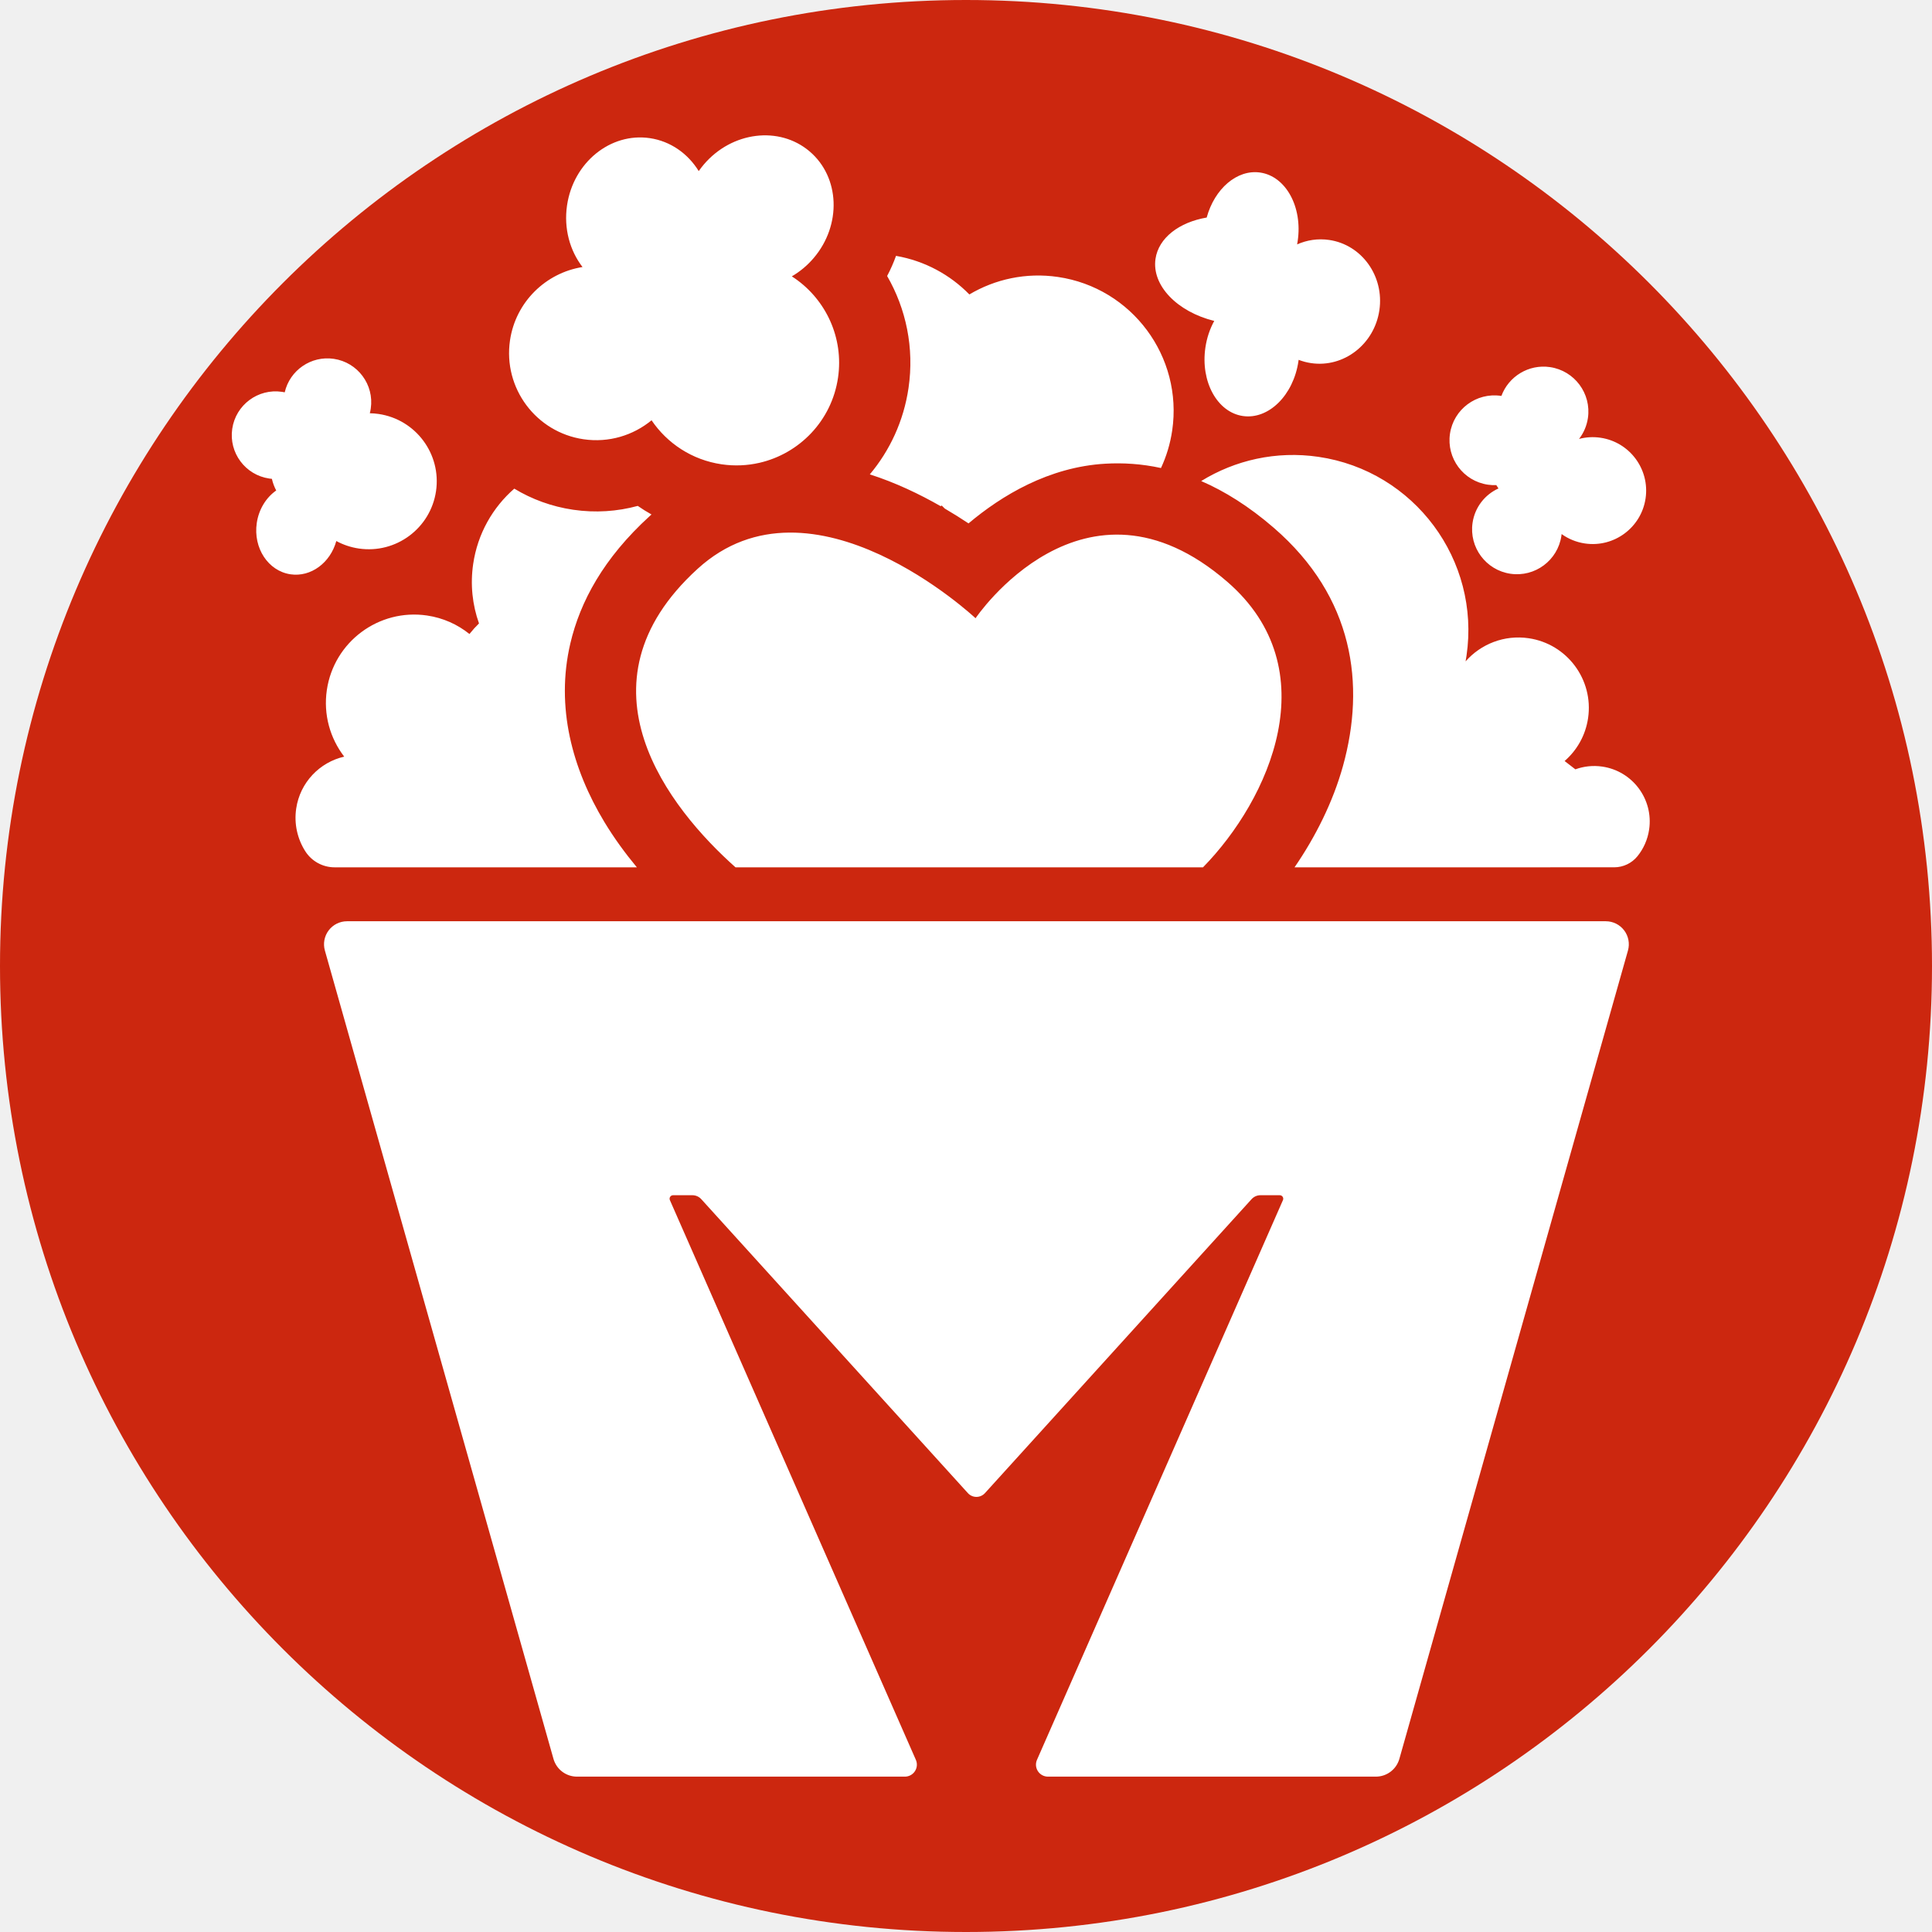
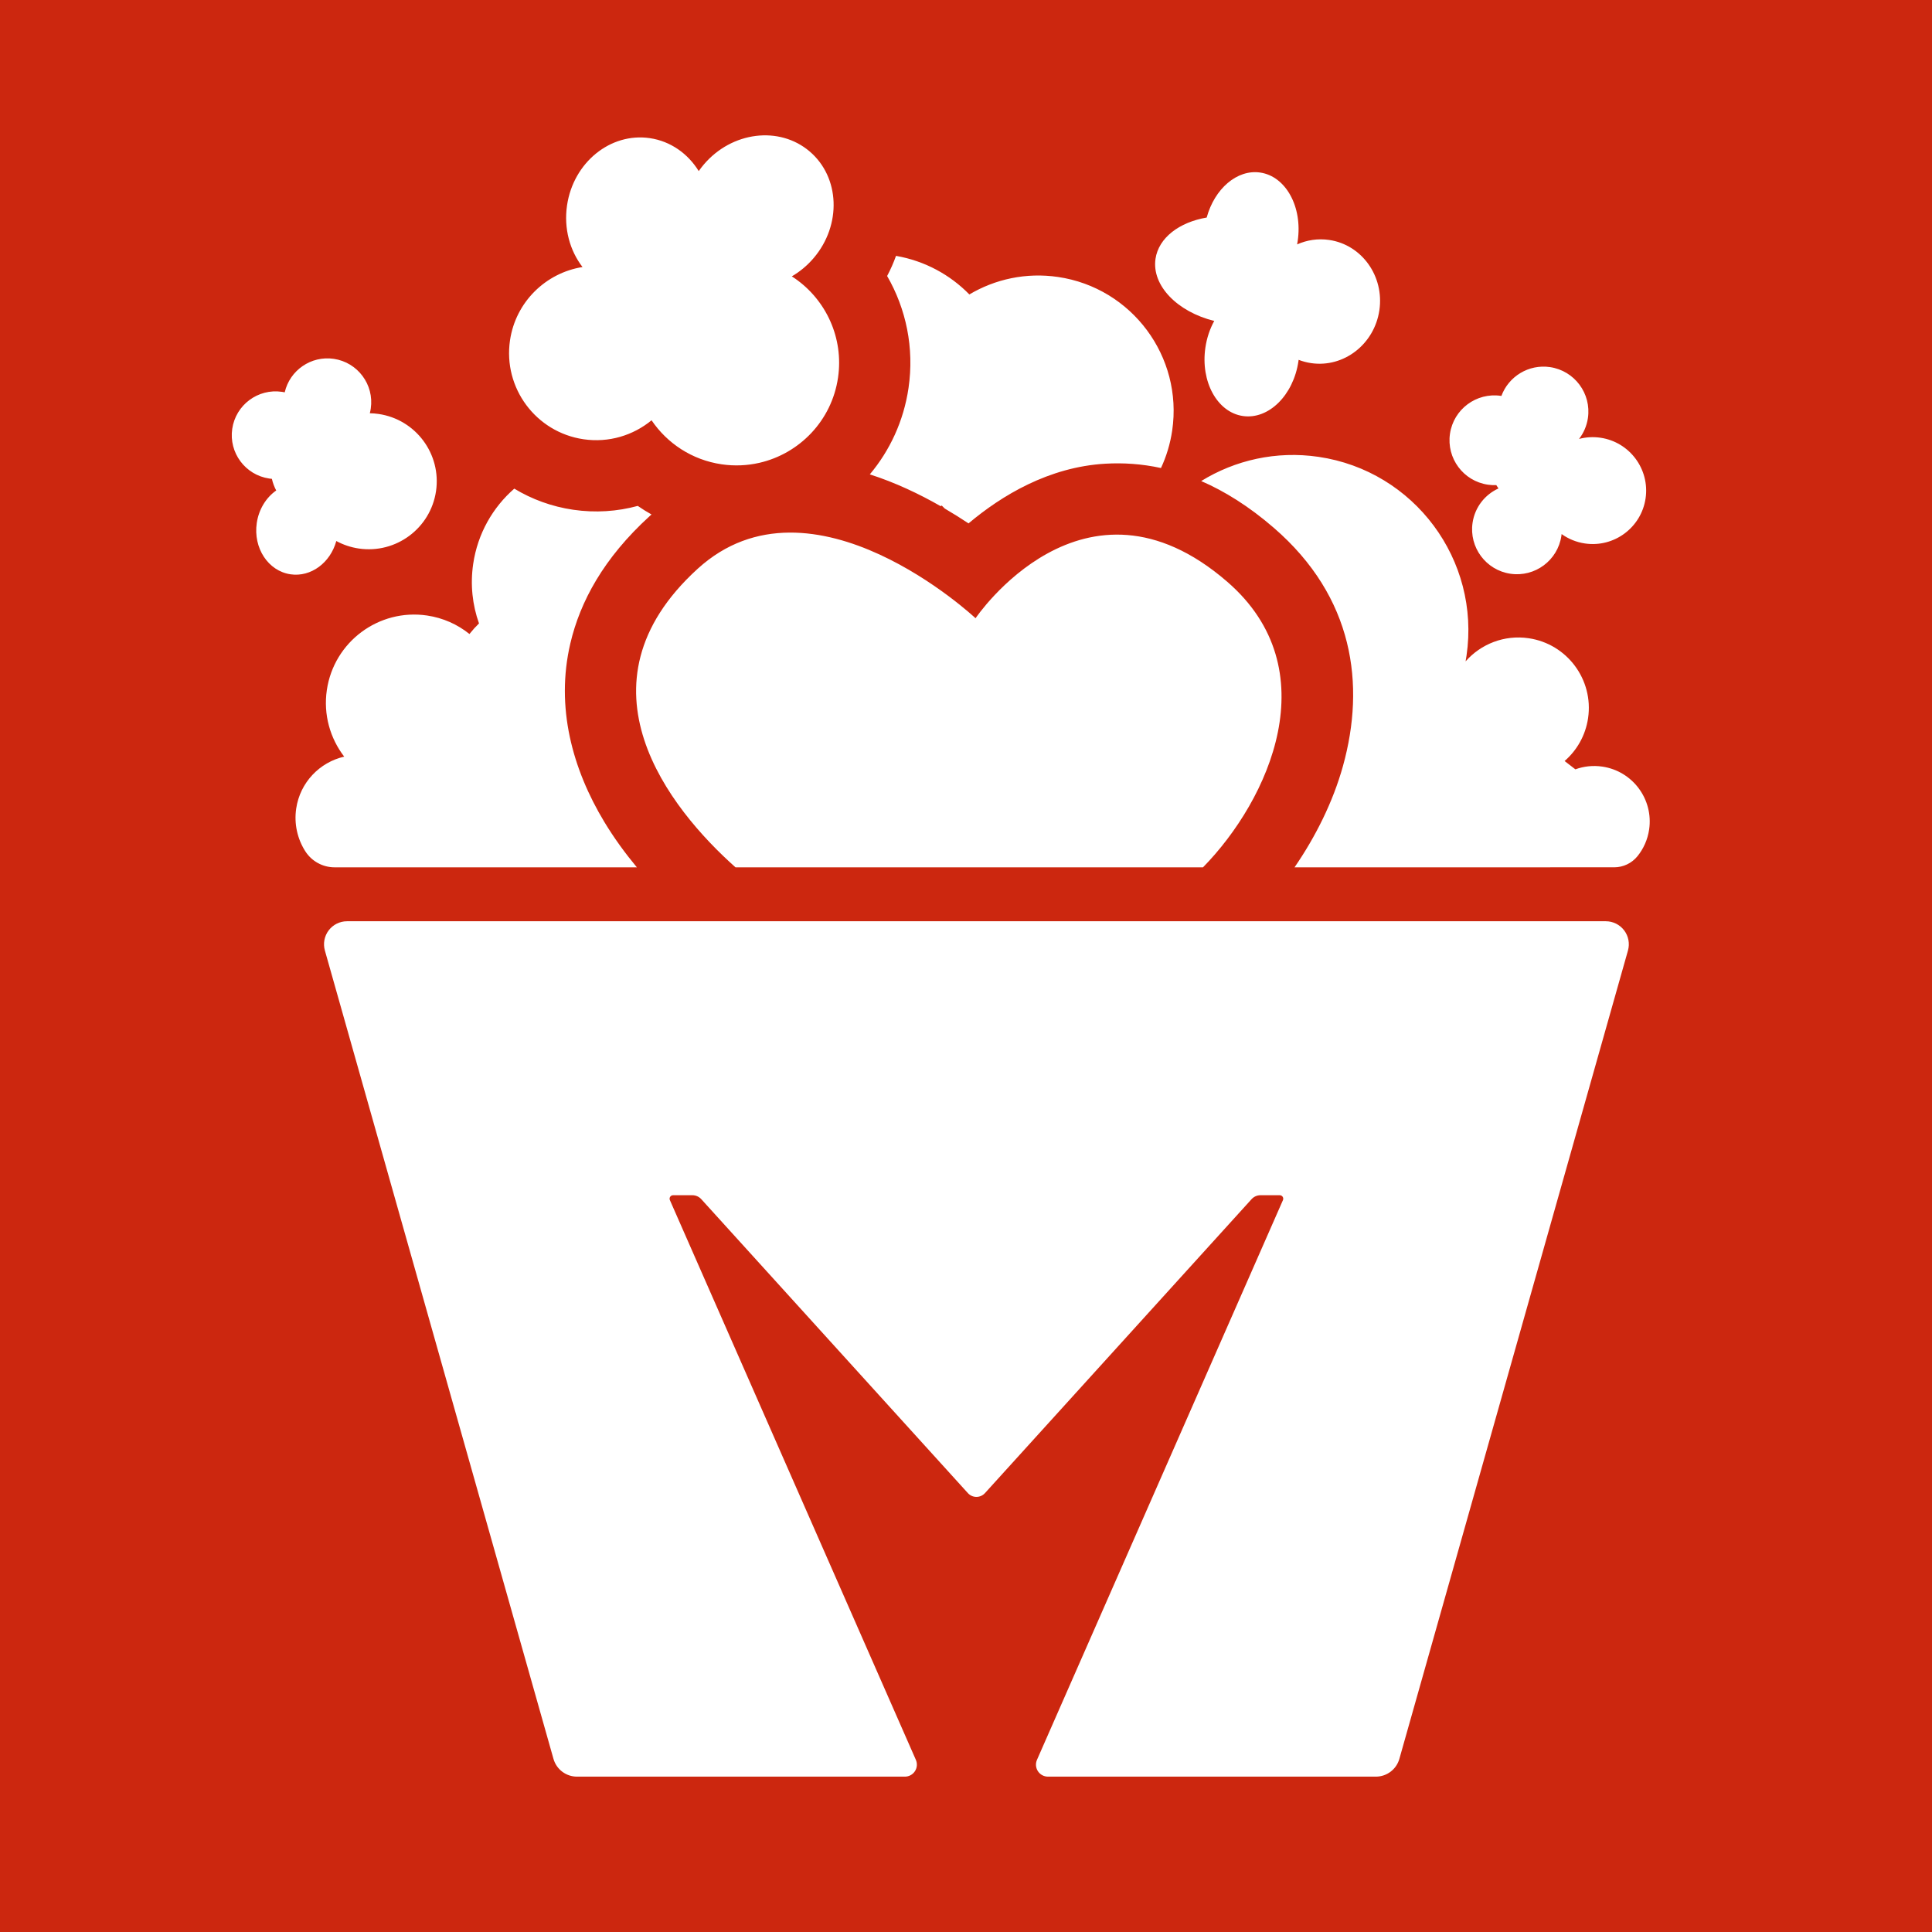
<svg xmlns="http://www.w3.org/2000/svg" fill-rule="evenodd" stroke-linejoin="round" stroke-miterlimit="2" clip-rule="evenodd" viewBox="315 300 1900 1900">
-   <clipPath id="circleClip">
-     <circle cx="1265" cy="1250" r="950" />
-   </clipPath>
-   <g id="Favicon" clip-path="url(#circleClip)">
+   <g id="Logo-icon-white-red">
    <path fill="#cc270f" d="M.004 0h2480.316v2480.316H.004z" />
    <path fill="#ffffff" d="M1215.693 2030.684c1.603 3.644 1.257 7.852-.919 11.183-2.176 3.334-5.887 5.343-9.868 5.343H882.416c-10.746 0-20.185-7.139-23.11-17.479-29.948-105.905-187.082-661.56-224.8-794.938-1.931-6.826-.551-14.162 3.728-19.82 4.279-5.657 10.962-8.981 18.057-8.981h1237.916c7.095 0 13.778 3.325 18.057 8.981 4.279 5.659 5.659 12.994 3.728 19.82-37.718 133.378-194.851 689.033-224.8 794.938-2.925 10.341-12.364 17.479-23.11 17.479h-322.49c-3.981 0-7.692-2.009-9.868-5.343-2.176-3.332-2.523-7.539-.919-11.183 38.751-88.181 220.232-501.147 241.896-550.444.466-1.061.366-2.287-.269-3.258-.633-.971-1.715-1.558-2.875-1.558h-18.969c-3.333 0-6.508 1.408-8.747 3.877-28.347 31.253-219.628 242.144-262.205 289.087-2.147 2.366-5.194 3.716-8.388 3.716s-6.241-1.35-8.388-3.716c-42.577-46.943-233.857-257.835-262.205-289.087-2.239-2.469-5.414-3.877-8.747-3.877h-18.969c-1.16 0-2.241.587-2.875 1.558-.636.971-.735 2.197-.269 3.258 21.664 49.297 203.145 462.263 241.896 550.444M1509.137 615.616c-36.382-8.979-61.622-34.858-57.775-61.07 3.041-20.724 23.435-36.024 50.338-40.607 7.737-28.316 29.876-47.593 52.64-44.252 25.254 3.706 41.773 33.853 36.867 67.28-.167 1.139-.358 2.27-.569 3.388 9.64-4.299 20.47-6.001 31.547-4.375 32.139 4.717 54.251 35.684 49.346 69.109-4.906 33.427-34.983 56.735-67.122 52.019-4.287-.629-8.395-1.725-12.286-3.233-.061.465-.124.934-.192 1.401-4.905 33.425-29.391 57.554-54.645 53.848-25.252-3.706-41.773-33.853-36.868-67.278 1.42-9.673 4.478-18.564 8.72-26.23M582.382 770.911q-1.303-.112-2.617-.304c-23.53-3.453-39.83-25.361-36.377-48.891 3.453-23.532 25.361-39.832 48.891-36.379.922.135 1.833.299 2.73.49 4.981-21.655 25.879-36.219 48.245-32.936 23.53 3.453 39.83 25.363 36.377 48.893-.231 1.574-.544 3.115-.936 4.619 2.859.048 5.749.281 8.653.707 36.519 5.359 61.817 39.359 56.457 75.878-5.359 36.519-39.359 61.817-75.878 56.457-8.006-1.175-15.471-3.726-22.194-7.379-5.84 21.347-24.931 35.673-45.024 32.725-21.934-3.219-36.81-25.814-33.198-50.426 2.005-13.663 9.289-25.095 19.125-32.01-1.883-3.533-3.324-7.383-4.254-11.444m1204.113 6.175c-2.718.113-5.483-.025-8.272-.435-24.105-3.538-40.803-25.981-37.265-50.086s25.979-40.803 50.085-37.266l.488.073c7.075-19.154 26.814-31.431 47.815-28.349 24.105 3.538 40.805 25.981 37.267 50.087-1.139 7.761-4.239 14.755-8.722 20.552 6.675-1.771 13.809-2.247 21.069-1.181 28.697 4.211 48.576 30.929 44.364 59.625s-30.929 48.576-59.625 44.364c-8.574-1.258-16.36-4.526-22.954-9.255-.062.588-.137 1.178-.223 1.768-3.538 24.105-25.979 40.803-50.085 37.266-24.105-3.538-40.803-25.979-37.266-50.085 2.263-15.422 12.264-27.813 25.488-33.812-.778-1.053-1.5-2.144-2.163-3.267M1061.727 755.176c-11.828 2.702-24.345 3.301-37.065 1.435-29.153-4.278-53.566-20.654-68.897-43.289-18.023 14.842-42.006 22.312-66.903 18.658-46.778-6.865-79.182-50.416-72.318-97.192 5.572-37.965 35.307-66.459 71.319-72.181-12.424-16.131-18.555-37.894-15.22-60.62 6.191-42.185 42.672-71.82 81.414-66.134 20.472 3.004 37.504 15.273 48.103 32.402 1.535-2.203 3.191-4.355 4.969-6.446 27.619-32.483 74.262-38.262 104.094-12.899 29.831 25.364 31.629 72.331 4.01 104.814-6.324 7.436-13.642 13.473-21.53 18.056 1.05.674 2.086 1.366 3.106 2.075 30.46 21.17 48.082 58.413 42.334 97.577-6.219 42.38-38.003 74.742-77.416 83.745m-417.655 397.782c-11.729 0-22.64-6.005-28.915-15.914-7.594-12.008-11.095-26.683-8.872-41.829 3.794-25.855 23.176-45.603 47.22-51.112-13.82-17.981-20.631-41.319-17.081-65.506 6.958-47.409 51.096-80.248 98.503-73.291 15.856 2.327 30.082 8.813 41.736 18.188 3.232-4.028 6.377-7.466 9.413-10.399-6.472-18.15-8.722-38.102-5.731-58.483 4.385-29.883 19.296-55.64 40.42-74.069 17.225 10.424 36.765 17.658 57.924 20.763 21.906 3.215 43.423 1.697 63.511-3.785 4.351 3.008 8.856 5.823 13.503 8.431-.604.541-1.21 1.085-1.814 1.635-45.338 41.312-68.389 84.164-77.995 125.173-14.695 62.733 2.076 123.551 33.376 175.463 9.609 15.934 20.576 30.922 32.047 44.735 0 0-235.908 0-297.244 0m944.026-.001c20.508-29.875 37.765-64.077 47.65-99.71 22.187-79.979 10.699-166.043-68.031-234.164-24.486-21.188-48.397-36.032-71.418-46.003 33.295-20.535 73.714-29.919 115.406-23.801 94.126 13.813 159.331 101.446 145.517 195.572-.273 1.86-.575 3.709-.905 5.547 14.979-16.966 37.969-26.272 62.011-22.743 37.811 5.549 64.003 40.753 58.454 78.564-2.5 17.037-11.023 31.716-23.089 42.194l10.579 8.176c8.213-2.99 17.263-4.043 26.511-2.686 29.775 4.37 50.401 32.091 46.032 61.866-1.461 9.953-5.529 18.882-11.411 26.197-5.605 6.945-14.05 10.979-22.973 10.98-56.927.01-314.331.01-314.331.01M1170.414 766.516c19.67-23.438 33.291-52.44 38.056-84.911 5.808-39.577-2.464-78-21.038-110.175 3.428-6.462 6.339-13.083 8.742-19.806 28.427 4.949 53.266 18.667 72.131 37.946 25.323-15.031 55.766-21.802 87.145-17.197 72.661 10.663 122.995 78.314 112.332 150.975-1.924 13.108-5.703 25.49-11.03 36.919-19.092-4.152-37.361-5.242-54.6-4.254-55.732 3.201-102.149 31.335-134.66 58.711-7.256-4.817-15.079-9.743-23.381-14.599-1.012-.971-2.01-1.96-2.991-2.96-.351.208-.703.414-1.058.62-20.873-11.924-44.558-23.245-69.647-31.268m-132.091 386.443c-64.668-57.585-162.485-179.458-37.241-293.579 112.387-102.405 273.314 48.609 273.314 48.609s106.322-158.052 247.475-35.917c99.527 86.116 41.374 214.365-23.799 280.887z" />
  </g>
</svg>
